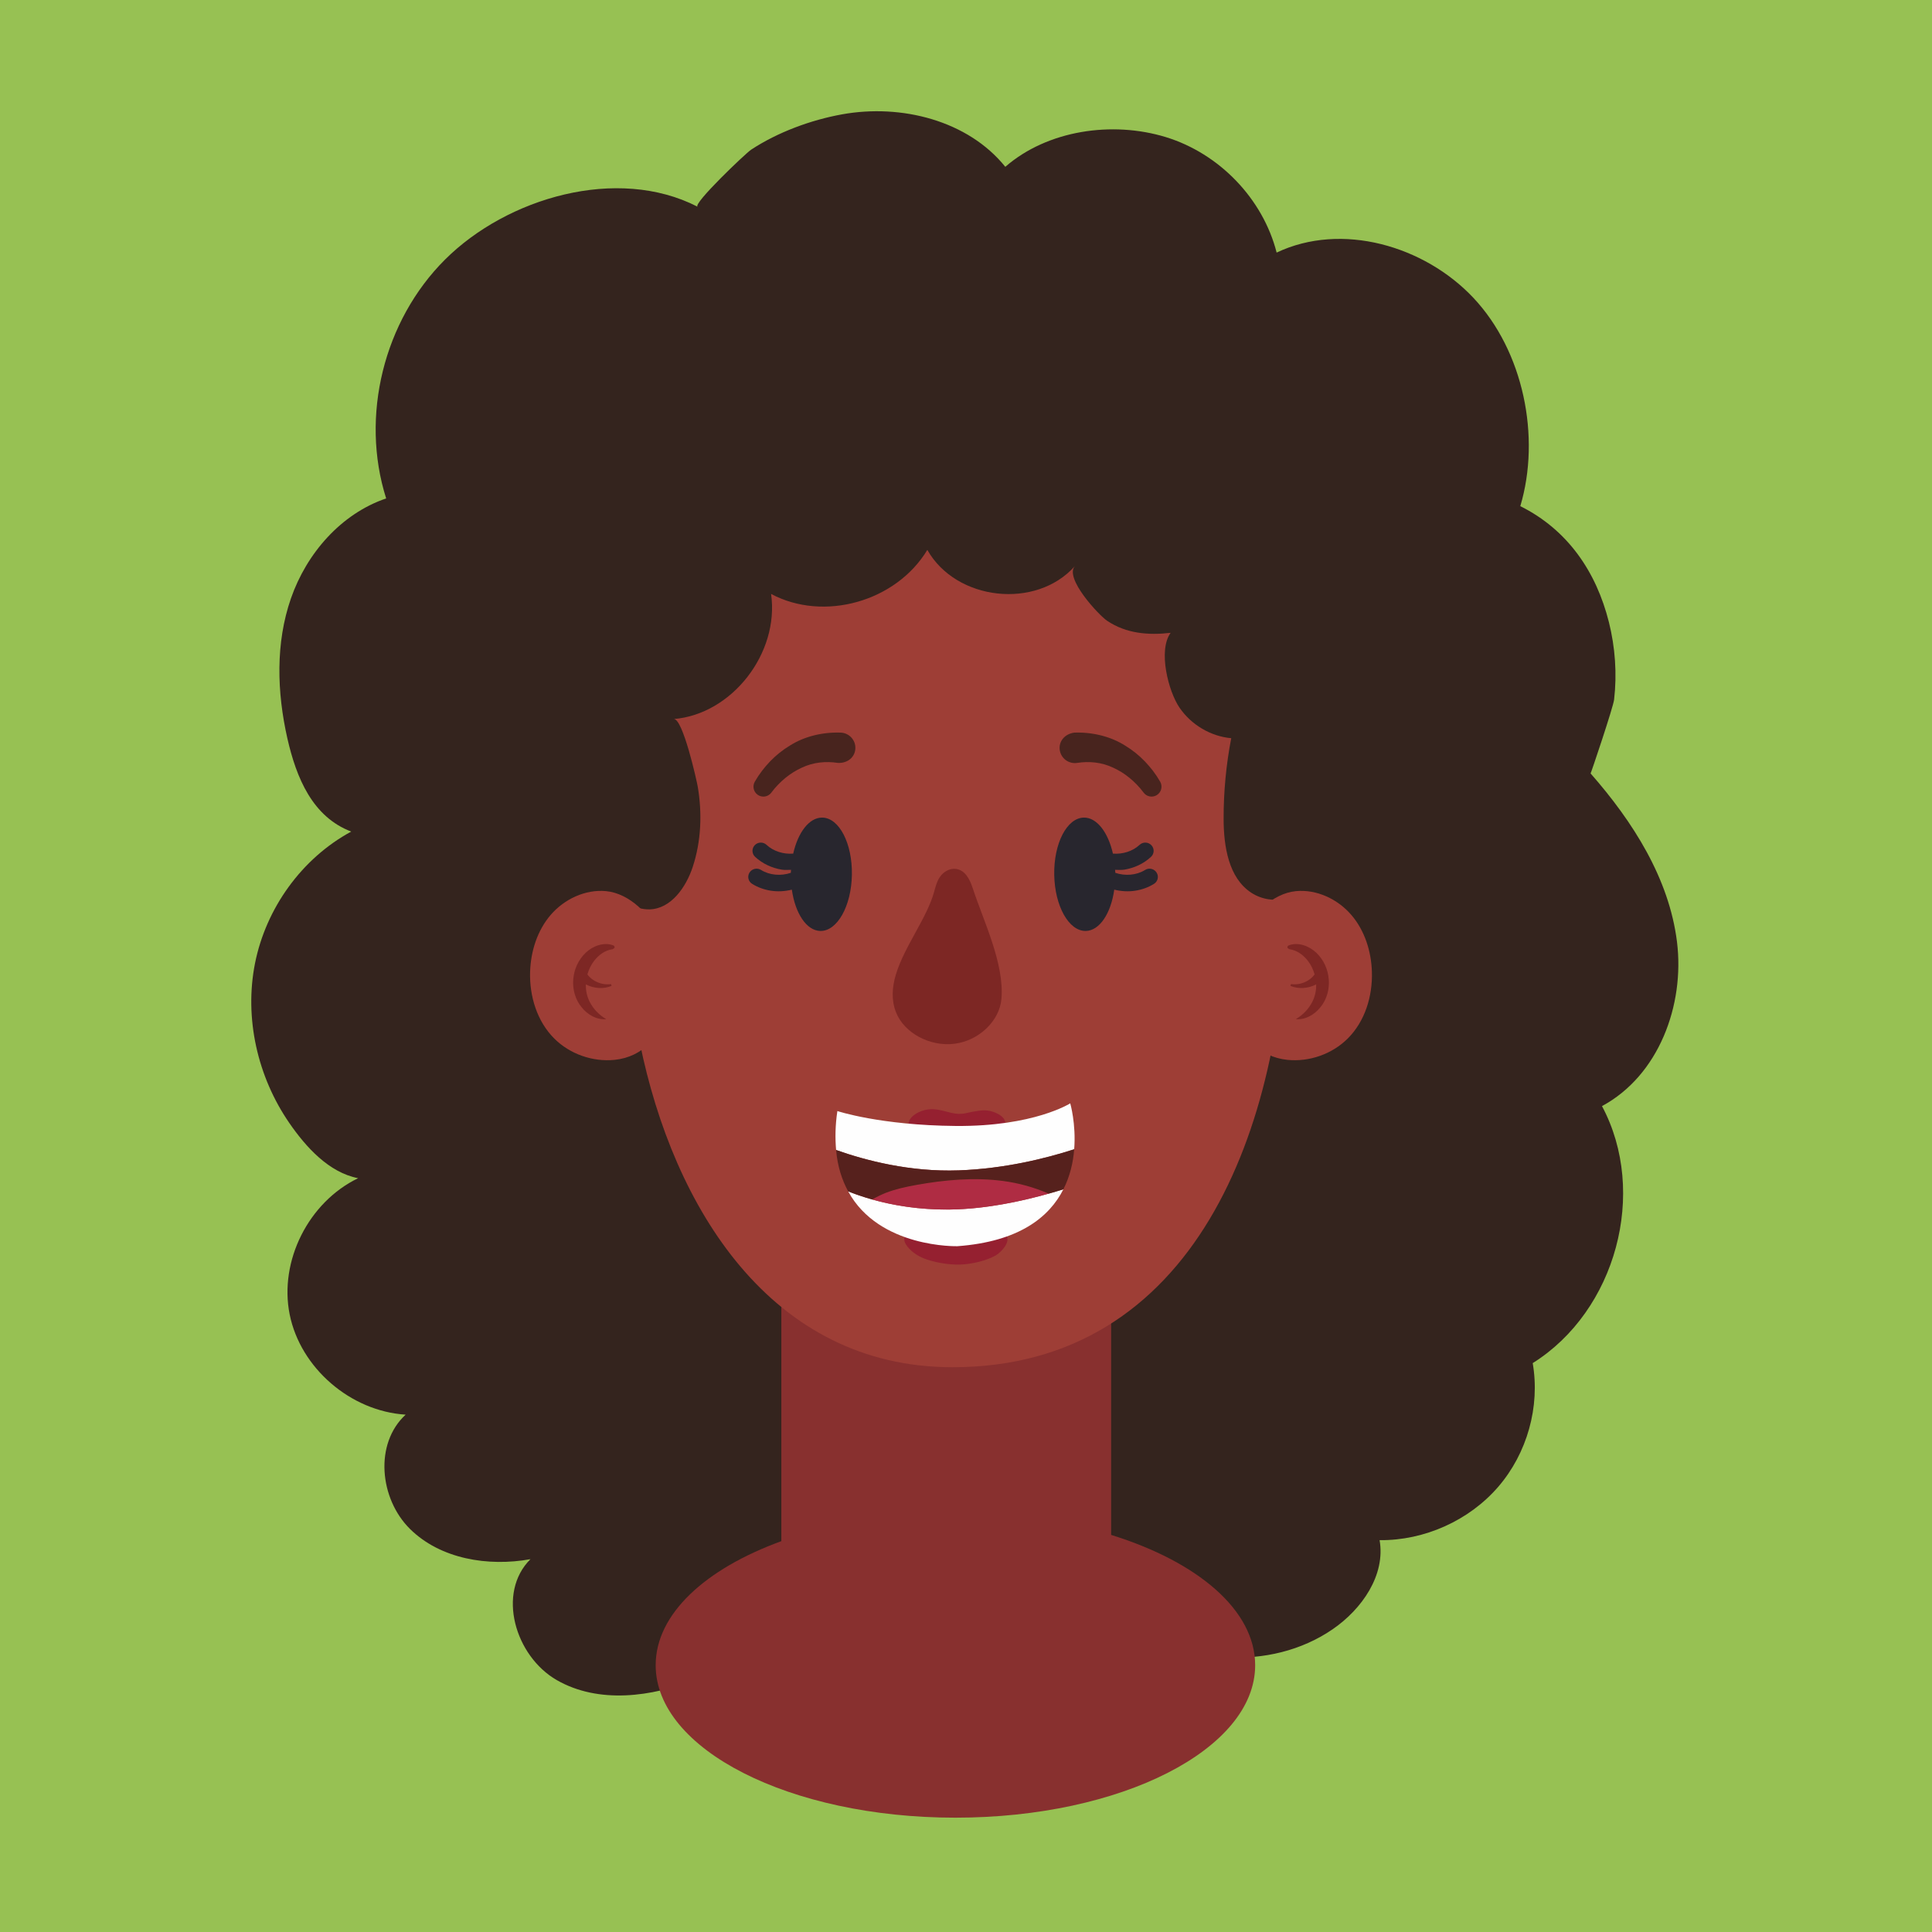
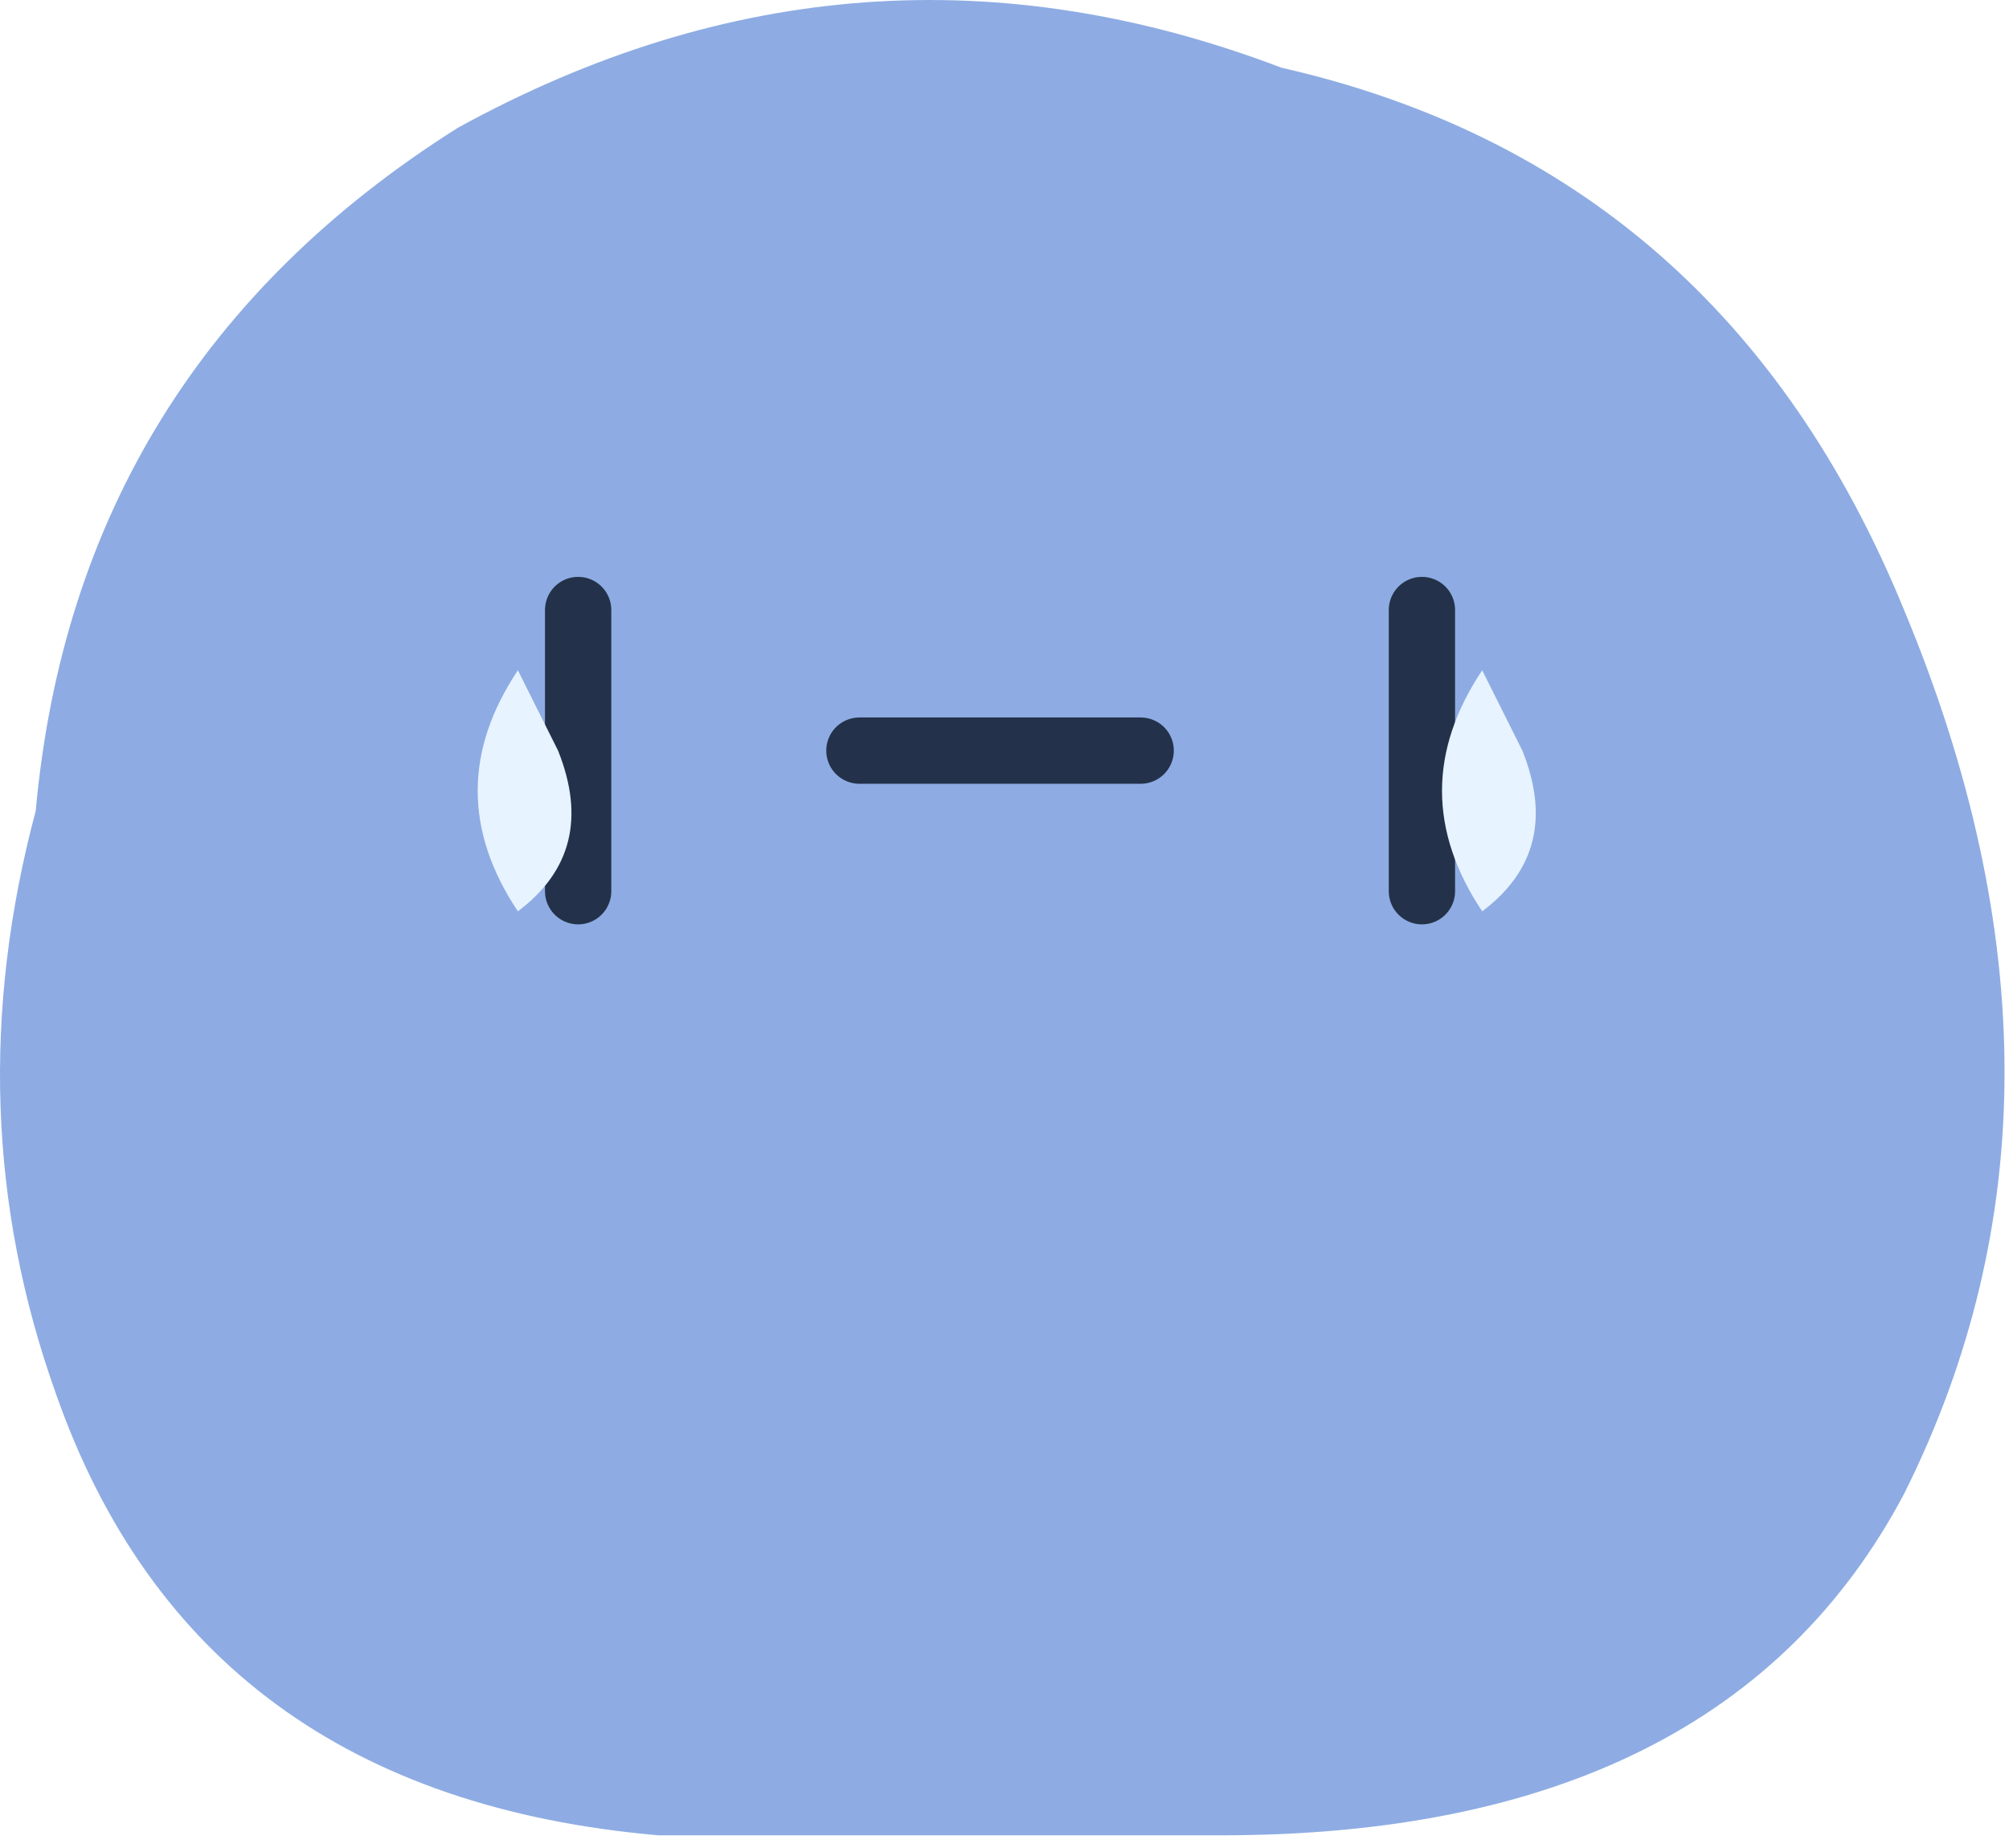
- <svg xmlns="http://www.w3.org/2000/svg" version="1.1" baseProfile="full" width="64" height="64" viewBox="0 0 64.00 64.00" enable-background="new 0 0 64.00 64.00" xml:space="preserve">
-   <g>
-     <rect x="1.52588e-005" y="0" fill="#97C153" fill-opacity="1" stroke-width="2.055" stroke-linecap="round" stroke-linejoin="round" width="64" height="64" />
-     <g>
-       <path fill="#34241E" fill-opacity="1" stroke-width="2.055" stroke-linecap="round" stroke-linejoin="round" d="M 37.227,53.512C 39.066,55.178 42.094,55.38 44.143,53.973C 45.119,53.304 45.902,52.175 45.701,51.02C 47.186,51.035 48.663,50.371 49.627,49.257C 50.59,48.143 51.022,46.599 50.773,45.155C 53.535,43.425 54.594,39.495 53.068,36.641C 54.949,35.628 55.813,33.294 55.552,31.196C 55.29,29.098 54.094,27.219 52.69,25.621C 52.698,25.631 53.439,23.432 53.469,23.176C 53.568,22.321 53.506,21.445 53.297,20.609C 52.879,18.945 51.936,17.55 50.362,16.767C 51.046,14.475 50.469,11.63 48.806,9.864C 47.18,8.138 44.442,7.346 42.29,8.367C 41.837,6.587 40.395,5.086 38.62,4.542C 36.843,3.998 34.697,4.312 33.302,5.526C 32.064,3.99 29.858,3.435 27.899,3.787C 26.864,3.973 25.764,4.379 24.884,4.957C 24.696,5.08 22.937,6.76 23.109,6.848C 20.446,5.48 16.796,6.552 14.743,8.598C 12.709,10.625 11.929,13.789 12.792,16.511C 11.291,17.021 10.155,18.337 9.639,19.819C 9.123,21.301 9.173,22.929 9.519,24.458C 9.819,25.778 10.356,27.061 11.635,27.547C 9.99,28.437 8.81,30.093 8.448,31.909C 8.087,33.725 8.529,35.67 9.584,37.201C 10.137,38.003 10.898,38.843 11.864,39.029C 10.22,39.822 9.24,41.771 9.596,43.544C 9.952,45.315 11.611,46.748 13.438,46.862C 12.393,47.822 12.572,49.649 13.58,50.647C 14.589,51.645 16.167,51.903 17.572,51.65C 16.446,52.769 17.064,54.863 18.445,55.656C 19.827,56.449 21.592,56.219 23.072,55.624C 24.431,55.079 25.727,54.187 26.344,52.873C 26.553,53.741 27.268,54.462 28.097,54.817C 28.925,55.173 29.922,55.119 30.707,54.678C 31.294,54.347 31.746,53.829 32.184,53.322C 32.587,54.283 33.644,54.937 34.696,54.877C 35.748,54.818 36.939,54.513 37.227,53.512 Z " />
-       <path fill="#88302F" fill-opacity="1" stroke-width="2.055" stroke-linecap="round" stroke-linejoin="round" d="M 36.808,50.846L 36.808,42.525C 36.808,40.001 34.828,37.936 32.406,37.936L 30.284,37.936C 27.863,37.936 25.883,40.001 25.883,42.525L 25.883,51.053C 23.364,51.969 21.72,53.467 21.72,55.162C 21.72,57.951 26.165,60.213 31.65,60.213C 37.133,60.213 41.579,57.951 41.579,55.162C 41.579,53.334 39.669,51.733 36.808,50.846 Z " />
-       <path fill="#9E3E36" fill-opacity="1" stroke-width="2.055" stroke-linecap="round" stroke-linejoin="round" d="M 41.446,29.57C 40.699,29.078 40.536,28.04 40.534,27.131C 40.532,26.233 40.616,25.336 40.786,24.454C 40.107,24.393 39.461,24.011 39.071,23.439C 38.706,22.905 38.354,21.547 38.779,20.963C 38.047,21.048 37.307,20.991 36.672,20.562C 36.401,20.379 35.252,19.152 35.606,18.753C 34.323,20.197 31.674,19.905 30.719,18.216C 29.685,19.931 27.289,20.606 25.543,19.675C 25.824,21.634 24.247,23.662 22.319,23.819C 22.619,23.795 23.079,25.853 23.116,26.07C 23.262,26.948 23.228,27.863 22.95,28.711C 22.725,29.397 22.226,30.106 21.518,30.124C 21.273,30.13 21.033,30.05 20.805,29.957C 20.76,29.939 20.716,29.914 20.671,29.894C 20.728,31.458 20.885,33.016 21.196,34.548C 22.305,39.998 25.535,45.291 31.554,45.291C 39.592,45.291 42.526,37.361 42.627,29.877C 42.628,29.844 42.626,29.811 42.627,29.778C 42.216,29.851 41.8,29.803 41.446,29.57 Z " />
-       <path fill="#9E3E36" fill-opacity="1" stroke-width="2.055" stroke-linecap="round" stroke-linejoin="round" d="M 42.644,35.109C 41.706,35.01 41.102,34.331 40.956,33.419C 40.882,32.962 40.93,32.494 40.978,32.032C 41.015,31.687 41.052,31.337 41.174,31.011C 41.436,30.309 42.153,29.595 42.929,29.52C 43.618,29.454 44.312,29.784 44.761,30.304C 45.209,30.824 45.426,31.515 45.446,32.197C 45.47,33 45.218,33.832 44.645,34.403C 44.13,34.917 43.372,35.184 42.644,35.109 Z " />
-       <path fill="#7D2724" fill-opacity="1" stroke-width="2.055" stroke-linecap="round" stroke-linejoin="round" d="M 42.766,32.599C 43.082,32.644 43.393,32.498 43.548,32.278C 43.501,32.114 43.426,31.957 43.322,31.824C 43.173,31.636 42.974,31.48 42.707,31.442L 42.651,31.401C 42.638,31.368 42.654,31.331 42.688,31.318C 43.002,31.195 43.374,31.338 43.608,31.564C 43.851,31.797 43.992,32.115 44.017,32.443C 44.045,32.768 43.95,33.114 43.742,33.364C 43.541,33.615 43.245,33.788 42.926,33.761C 43.174,33.613 43.356,33.413 43.471,33.189C 43.565,33.004 43.605,32.808 43.599,32.61C 43.326,32.752 43.007,32.767 42.748,32.66 Z " />
-       <path fill="#9E3E36" fill-opacity="1" stroke-width="2.055" stroke-linecap="round" stroke-linejoin="round" d="M 20.363,35.109C 21.301,35.01 21.904,34.331 22.051,33.419C 22.125,32.962 22.077,32.494 22.028,32.032C 21.992,31.687 21.954,31.337 21.832,31.011C 21.57,30.309 20.854,29.595 20.078,29.52C 19.389,29.454 18.694,29.784 18.245,30.304C 17.797,30.824 17.581,31.515 17.56,32.197C 17.537,33 17.789,33.832 18.361,34.403C 18.876,34.917 19.634,35.184 20.363,35.109 Z " />
-       <path fill="#7D2724" fill-opacity="1" stroke-width="2.055" stroke-linecap="round" stroke-linejoin="round" d="M 20.241,32.599C 19.925,32.644 19.614,32.498 19.458,32.278C 19.506,32.114 19.58,31.957 19.685,31.824C 19.834,31.636 20.032,31.48 20.299,31.442L 20.355,31.401C 20.369,31.368 20.352,31.331 20.319,31.318C 20.005,31.195 19.633,31.338 19.399,31.564C 19.156,31.797 19.015,32.115 18.99,32.443C 18.962,32.768 19.057,33.114 19.265,33.364C 19.465,33.615 19.762,33.788 20.081,33.761C 19.832,33.613 19.65,33.413 19.535,33.189C 19.442,33.004 19.402,32.808 19.407,32.61C 19.681,32.752 19.999,32.767 20.258,32.66 Z " />
-       <path fill="#952030" fill-opacity="1" stroke-width="2.055" stroke-linecap="round" stroke-linejoin="round" d="M 32.984,41.589C 33.182,41.466 33.489,41.138 33.331,40.912C 33.237,40.776 33.034,40.786 32.868,40.807C 32.388,40.866 31.903,40.888 31.42,40.872C 31.045,40.859 30.532,40.691 30.169,40.8C 30.075,40.828 29.986,40.896 29.962,40.99C 29.934,41.094 29.989,41.202 30.055,41.288C 30.215,41.496 30.451,41.638 30.702,41.722C 31.079,41.847 31.568,41.921 31.963,41.88C 32.293,41.845 32.658,41.765 32.984,41.589 Z " />
-       <path fill="#952030" fill-opacity="1" stroke-width="2.055" stroke-linecap="round" stroke-linejoin="round" d="M 31.749,36.898C 31.826,36.901 31.906,36.895 31.989,36.876C 32.126,36.845 32.264,36.818 32.403,36.798C 32.629,36.763 32.814,36.781 33.024,36.882C 33.122,36.928 33.217,36.992 33.269,37.087C 33.362,37.254 33.228,37.475 33.089,37.579C 32.997,37.647 32.879,37.672 32.766,37.694C 32.33,37.781 31.89,37.867 31.445,37.857C 30.947,37.844 30.482,37.694 30.145,37.335C 30.085,37.271 30.092,37.166 30.137,37.091C 30.269,36.875 30.58,36.756 30.822,36.744C 31.156,36.726 31.435,36.885 31.749,36.898 Z " />
-       <path fill="#FEFEFE" fill-opacity="1" stroke-width="2.055" stroke-linecap="round" stroke-linejoin="round" d="M 31.467,40.067C 29.937,40.085 28.77,39.737 28.097,39.466C 29.124,41.355 31.715,41.282 31.715,41.282C 33.767,41.131 34.763,40.312 35.226,39.397C 34.234,39.706 32.831,40.051 31.467,40.067 Z " />
-       <path fill="#FEFEFE" fill-opacity="1" stroke-width="2.055" stroke-linecap="round" stroke-linejoin="round" d="M 31.759,38.77C 33.278,38.715 34.637,38.377 35.584,38.071C 35.65,37.227 35.453,36.549 35.453,36.549C 35.453,36.549 34.252,37.321 31.66,37.299C 29.16,37.278 27.739,36.805 27.739,36.805C 27.666,37.289 27.664,37.71 27.697,38.095C 28.677,38.443 30.148,38.828 31.759,38.77 Z " />
-       <path fill="#AF2C43" fill-opacity="1" stroke-width="2.055" stroke-linecap="round" stroke-linejoin="round" d="M 33.227,39.121C 32.269,38.995 31.293,39.083 30.343,39.255C 30.005,39.317 29.667,39.389 29.347,39.513C 29.189,39.575 29.038,39.651 28.892,39.733C 29.556,39.921 30.424,40.079 31.467,40.067C 32.622,40.053 33.802,39.804 34.739,39.541C 34.259,39.332 33.747,39.19 33.227,39.121 Z " />
-       <path fill="#56211D" fill-opacity="1" stroke-width="2.055" stroke-linecap="round" stroke-linejoin="round" d="M 30.343,39.255C 31.293,39.083 32.269,38.995 33.227,39.121C 33.747,39.19 34.259,39.332 34.739,39.541C 34.91,39.493 35.074,39.445 35.226,39.397C 35.45,38.956 35.551,38.493 35.584,38.071C 34.637,38.377 33.278,38.715 31.759,38.77C 30.148,38.828 28.677,38.443 27.697,38.095C 27.744,38.643 27.893,39.09 28.097,39.466C 28.312,39.552 28.581,39.646 28.892,39.733C 29.038,39.651 29.189,39.575 29.347,39.513C 29.667,39.389 30.005,39.317 30.343,39.255 Z " />
-       <path fill="#28262E" fill-opacity="1" stroke-width="2.055" stroke-linecap="round" stroke-linejoin="round" d="M 37.933,28.818C 37.647,28.996 37.268,29.024 36.946,28.913C 36.945,28.879 36.94,28.847 36.939,28.814C 37.042,28.816 37.145,28.824 37.247,28.808C 37.575,28.754 37.887,28.61 38.13,28.383C 38.241,28.279 38.245,28.106 38.14,27.997C 38.035,27.888 37.861,27.883 37.75,27.987C 37.52,28.202 37.186,28.302 36.867,28.277C 36.709,27.574 36.334,27.077 35.903,27.084C 35.343,27.093 34.904,27.942 34.923,28.978C 34.94,30.015 35.408,30.848 35.967,30.839C 36.428,30.831 36.802,30.252 36.911,29.471C 37.144,29.528 37.386,29.542 37.622,29.503C 37.835,29.469 38.042,29.394 38.226,29.28C 38.356,29.2 38.395,29.032 38.313,28.904C 38.233,28.776 38.06,28.738 37.933,28.818 Z " />
-       <path fill="#28262E" fill-opacity="1" stroke-width="2.055" stroke-linecap="round" stroke-linejoin="round" d="M 25.21,28.818C 25.496,28.996 25.875,29.024 26.197,28.913C 26.198,28.879 26.203,28.847 26.204,28.814C 26.101,28.816 25.998,28.824 25.896,28.808C 25.568,28.754 25.256,28.61 25.013,28.383C 24.902,28.279 24.898,28.106 25.003,27.997C 25.108,27.888 25.282,27.883 25.393,27.987C 25.623,28.202 25.957,28.302 26.276,28.277C 26.434,27.574 26.808,27.077 27.24,27.084C 27.8,27.093 28.238,27.942 28.22,28.978C 28.203,30.015 27.735,30.848 27.176,30.839C 26.715,30.831 26.341,30.252 26.231,29.471C 25.999,29.528 25.757,29.542 25.521,29.503C 25.308,29.469 25.101,29.394 24.917,29.28C 24.787,29.2 24.748,29.032 24.829,28.904C 24.91,28.776 25.083,28.738 25.21,28.818 Z " />
-       <path fill="#7D2724" fill-opacity="1" stroke-width="2.055" stroke-linecap="round" stroke-linejoin="round" d="M 29.676,32.287C 29.55,32.708 29.522,33.126 29.681,33.532C 29.951,34.222 30.811,34.681 31.624,34.575C 32.435,34.47 33.112,33.816 33.174,33.088C 33.273,31.914 32.584,30.524 32.22,29.415C 32.13,29.137 31.969,28.807 31.644,28.782C 31.442,28.765 31.252,28.887 31.143,29.039C 31.035,29.192 30.991,29.374 30.942,29.549C 30.707,30.41 29.955,31.356 29.676,32.287 Z " />
-       <path fill="#48241E" fill-opacity="1" stroke-width="2.055" stroke-linecap="round" stroke-linejoin="round" d="M 37.864,26.231C 37.75,26.078 37.583,25.902 37.416,25.768C 37.247,25.629 37.063,25.515 36.872,25.429C 36.491,25.248 36.078,25.212 35.681,25.272C 35.405,25.314 35.148,25.125 35.106,24.849C 35.064,24.575 35.253,24.317 35.585,24.269C 36.172,24.248 36.78,24.388 37.267,24.696C 37.513,24.844 37.733,25.023 37.926,25.223C 38.121,25.429 38.281,25.631 38.433,25.896C 38.523,26.054 38.468,26.255 38.31,26.345C 38.165,26.428 37.982,26.388 37.884,26.257L 37.864,26.231 Z " />
-       <path fill="#48241E" fill-opacity="1" stroke-width="2.055" stroke-linecap="round" stroke-linejoin="round" d="M 25.003,25.896C 25.155,25.631 25.315,25.429 25.509,25.223C 25.702,25.023 25.923,24.844 26.169,24.696C 26.655,24.388 27.263,24.248 27.851,24.269C 28.129,24.28 28.346,24.514 28.335,24.792C 28.325,25.07 28.091,25.288 27.756,25.272C 27.357,25.212 26.945,25.248 26.564,25.429C 26.373,25.515 26.189,25.629 26.019,25.768C 25.853,25.902 25.685,26.078 25.571,26.231L 25.552,26.257C 25.443,26.402 25.237,26.432 25.092,26.323C 24.957,26.223 24.922,26.039 25.003,25.896 Z " />
-     </g>
+ <svg xmlns="http://www.w3.org/2000/svg" width="100%" height="100%" viewBox="0 0 100 92" version="1.1" xml:space="preserve" style="fill-rule:evenodd;clip-rule:evenodd;stroke-linecap:round;">
+   <g transform="matrix(1,0,0,1,-10.22222,-16.63158)">
+     <path d="M12,57C13.333,42.333 20.333,31 33,23C46.333,15.667 60,14.667 74,20C88.667,23.333 99,32.333 105,47C111.667,63 111.667,77.667 105,91C99,102.333 87.667,108 71,108L43,108C27.667,106.667 17.667,99.333 13,86C9.667,76.667 9.333,67 12,57Z" style="fill:rgb(142,172,227);fill-rule:nonzero;" />
+   </g>
+   <g transform="matrix(1,0,0,1,-10.22222,-16.63158)">
+     <path d="M39,47L39,61" style="fill:none;fill-rule:nonzero;stroke:rgb(35,50,74);stroke-width:3.3px;" />
+     <path d="M81,47L81,61" style="fill:none;fill-rule:nonzero;stroke:rgb(35,50,74);stroke-width:3.3px;" />
+     <path d="M53,54L67,54" style="fill:none;fill-rule:nonzero;stroke:rgb(35,50,74);stroke-width:3.3px;" />
+   </g>
+   <g transform="matrix(1,0,0,1,-10.22222,-16.63158)">
+     <path d="M36,50C33.333,54 33.333,58 36,62C38.667,60 39.333,57.333 38,54L36,50Z" style="fill:rgb(231,243,255);fill-rule:nonzero;" />
+   </g>
+   <g transform="matrix(1,0,0,1,-10.22222,-16.63158)">
+     <path d="M84,50C81.333,54 81.333,58 84,62C86.667,60 87.333,57.333 86,54L84,50Z" style="fill:rgb(231,243,255);fill-rule:nonzero;" />
  </g>
</svg>
